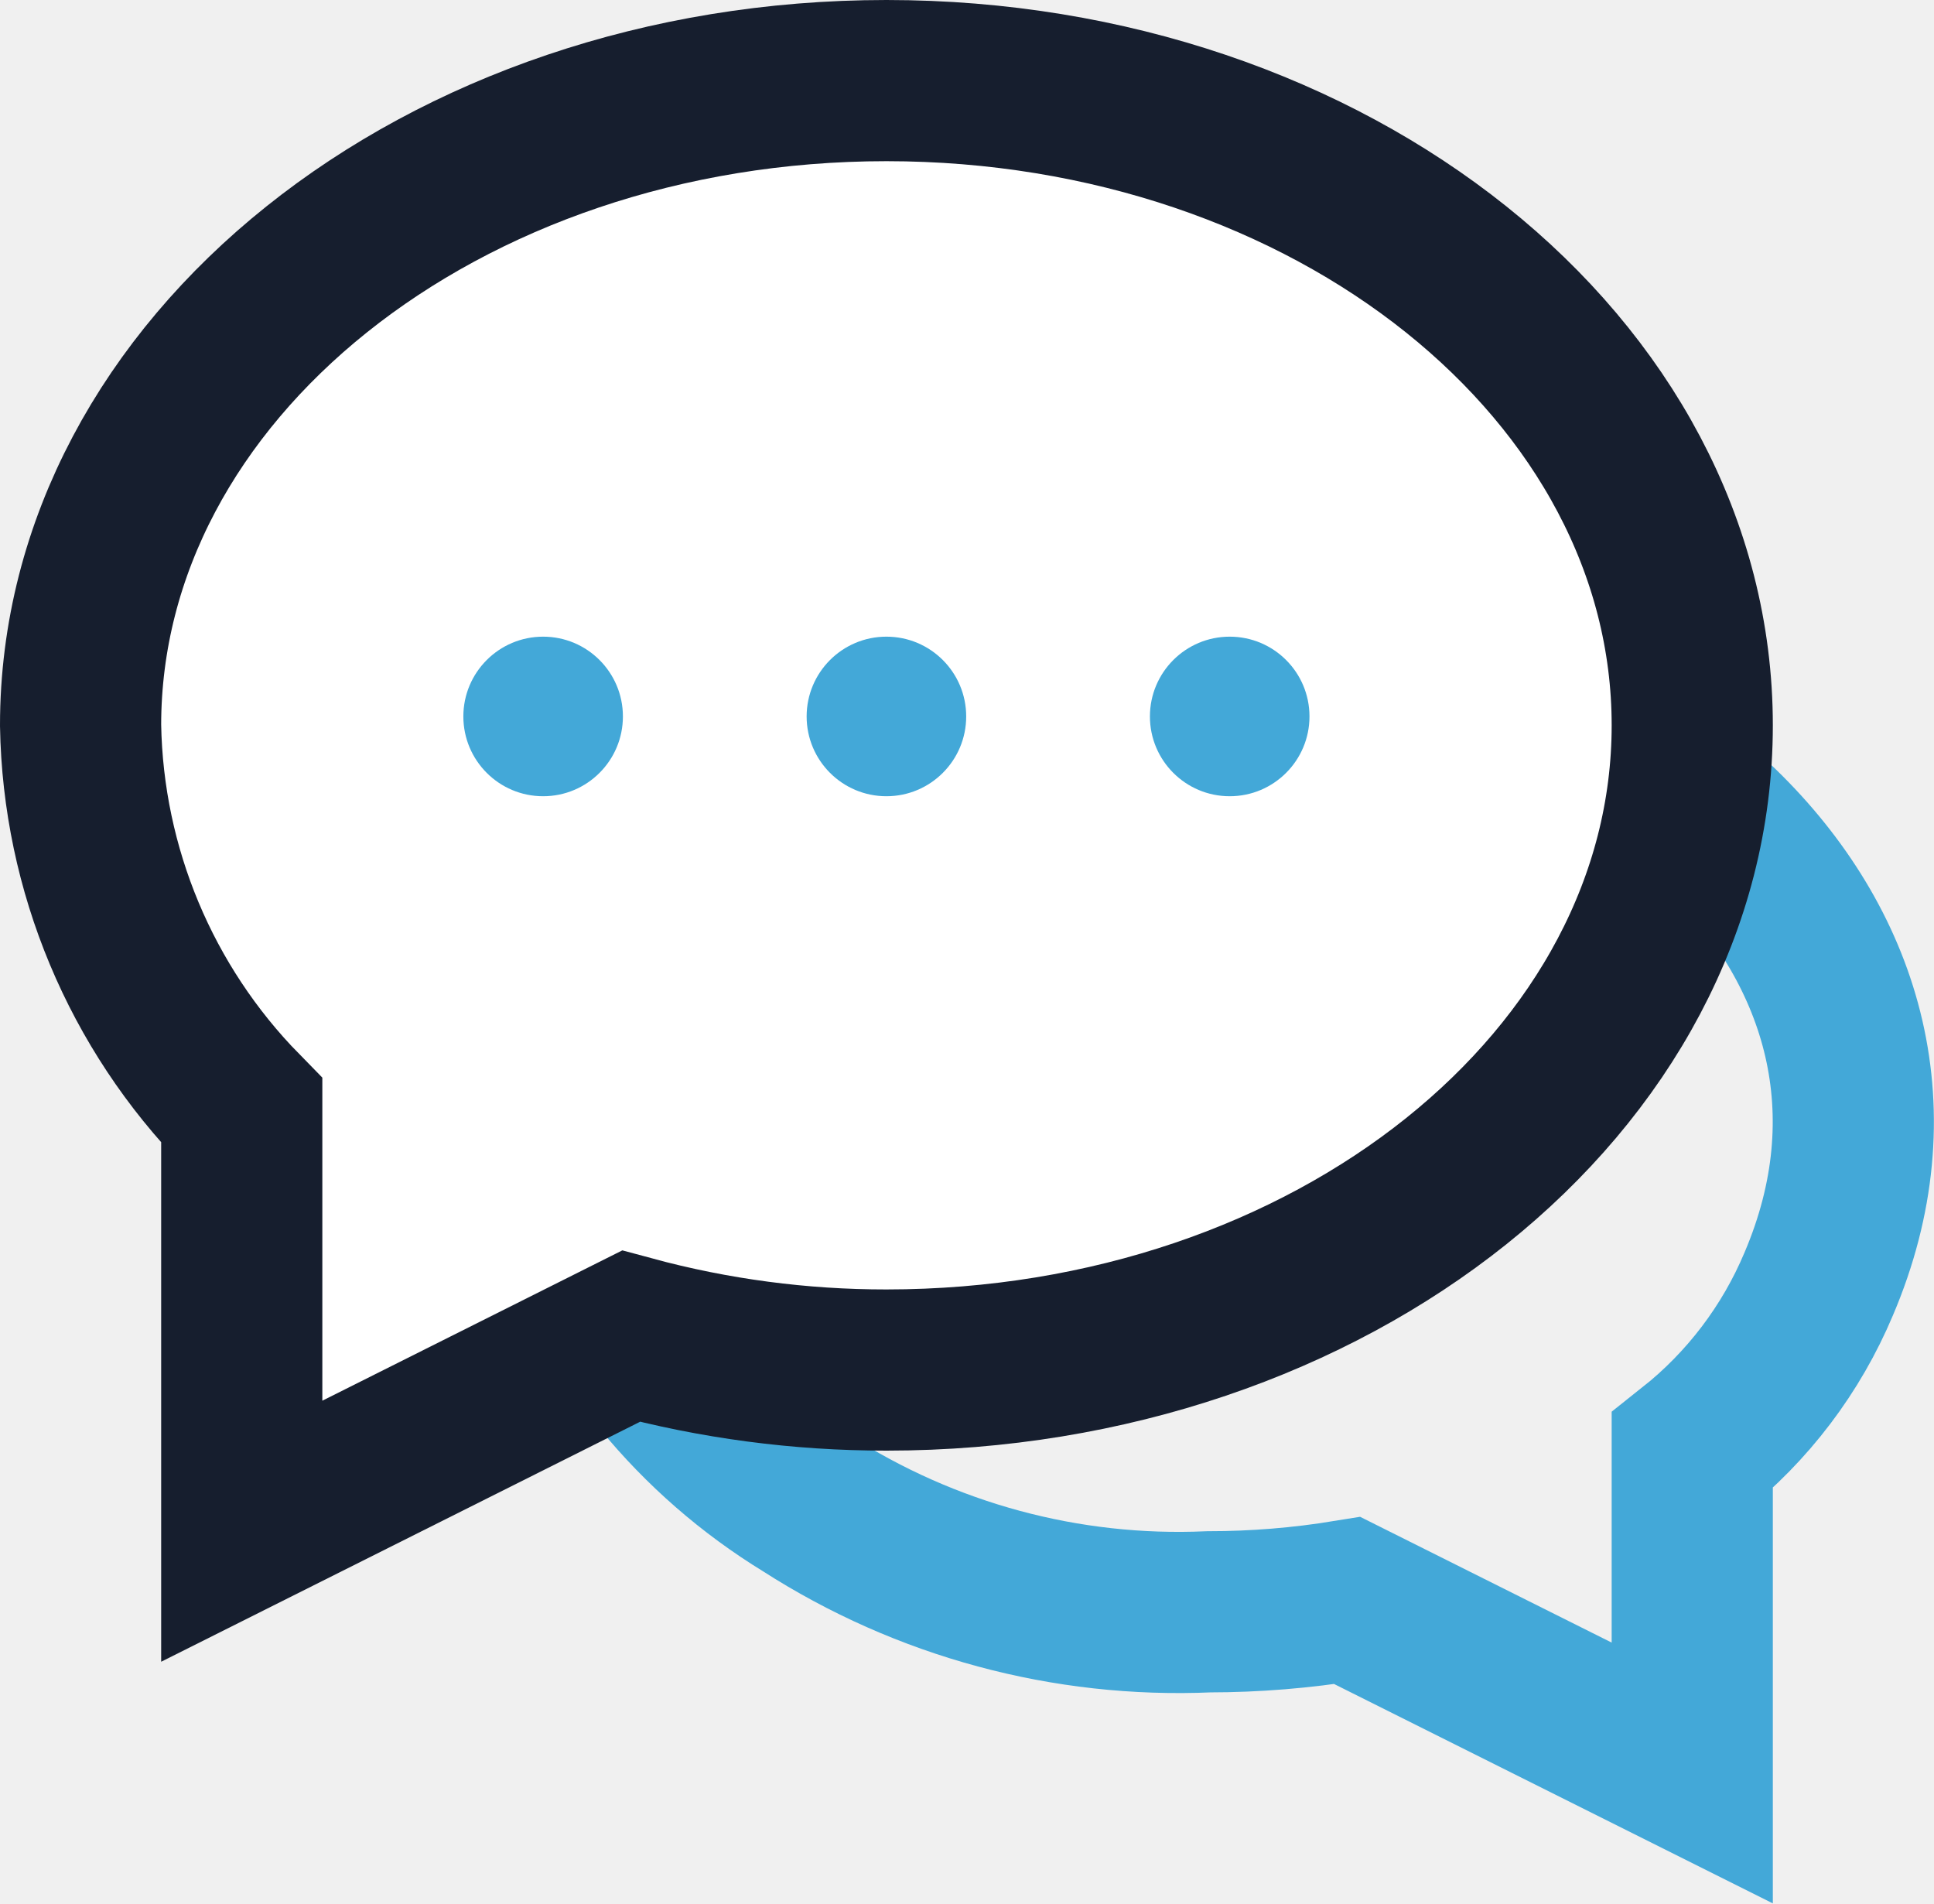
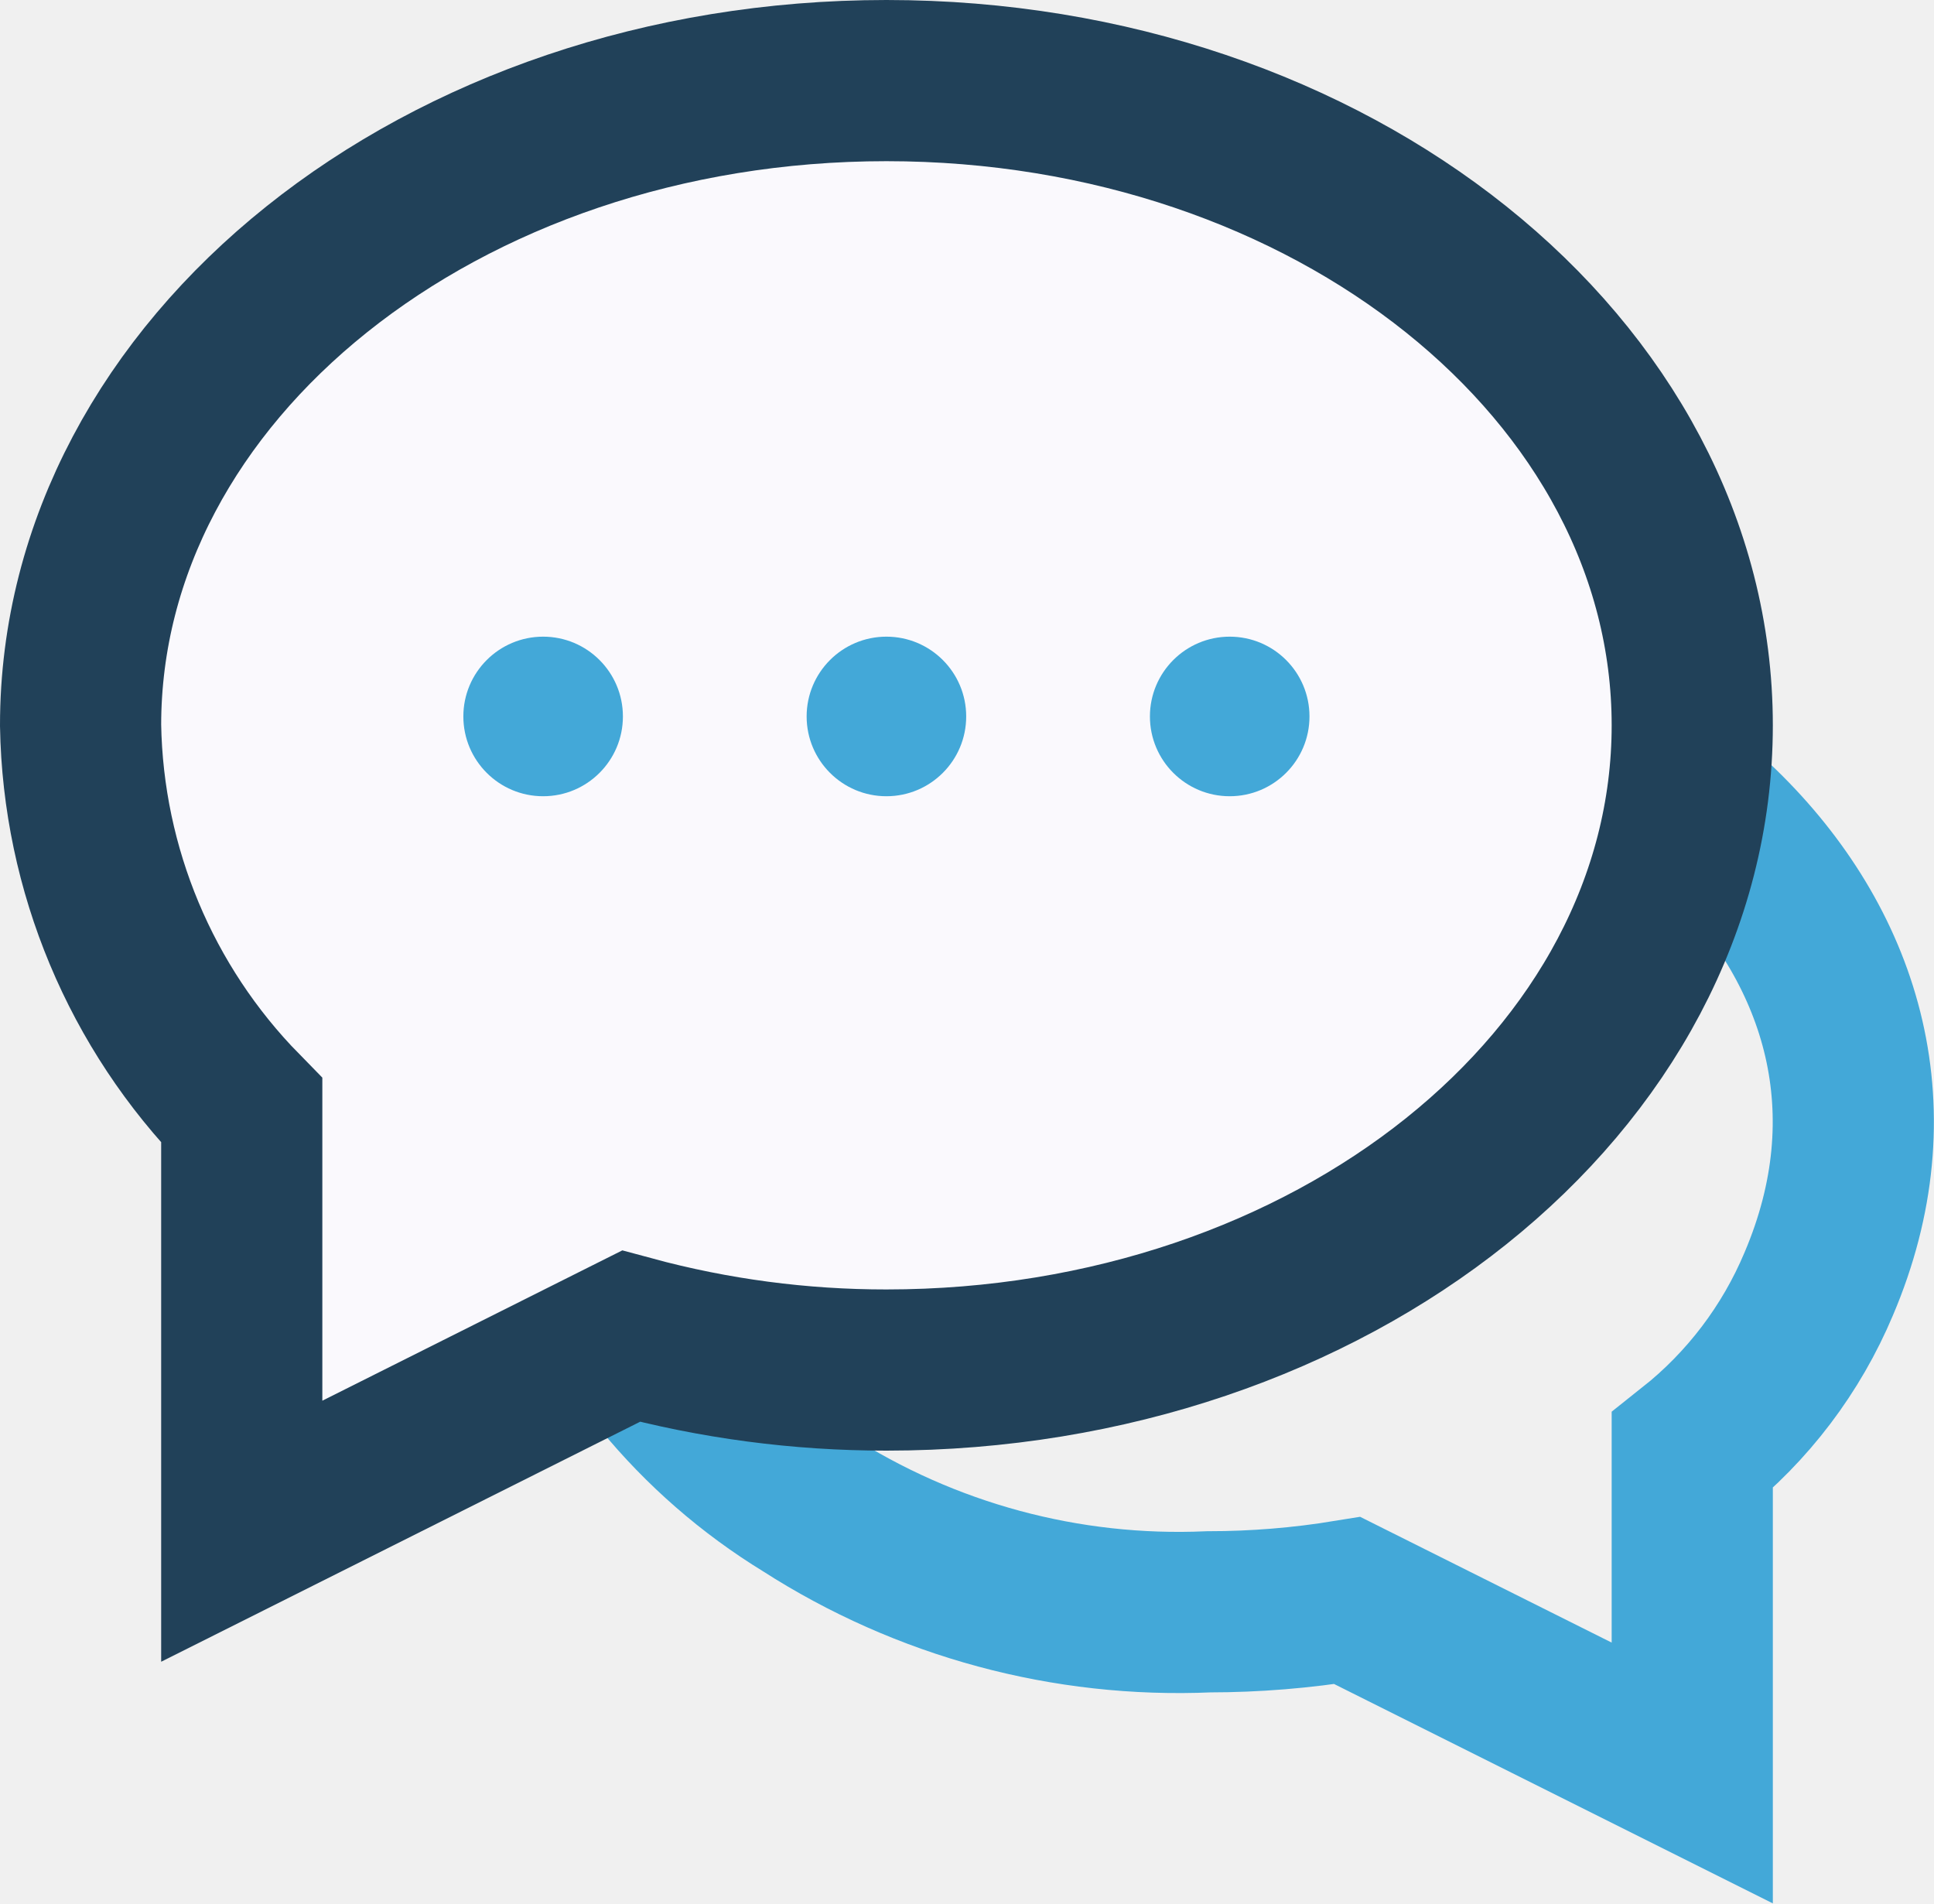
<svg xmlns="http://www.w3.org/2000/svg" viewBox="0 0 24 23.62">
  <path id="bubble1" d="M8.22,17.1A7.08,7.08,0,0,0,10,18.65,8.55,8.55,0,0,0,15,20a10.7,10.7,0,0,0,1.72-.14L21,22V18a5.22,5.22,0,0,0,1.57-2.07c1.81-4.25-2.38-8-7.54-8-5.44,0-9.82,4.26-7.18,8.62Z" style="fill: none;stroke: #43a8d8;stroke-width: 2px" />
  <g id="bubble2">
-     <path d="M11,1C5.48,1,1,4.58,1,9a7,7,0,0,0,2,4.78V19l4.83-2.42A12.1,12.1,0,0,0,11,17c5.52,0,10-3.58,10-8S16.52,1,11,1Z" style="fill: #fff;stroke: #161e2e;stroke-linecap: square;stroke-width: 2px" />
+     <path d="M11,1C5.48,1,1,4.58,1,9a7,7,0,0,0,2,4.78V19l4.83-2.42A12.1,12.1,0,0,0,11,17c5.52,0,10-3.58,10-8S16.52,1,11,1Z" style="fill: #FAF9FD;stroke: #214159;stroke-linecap: square;stroke-width: 2px" />
    <g>
      <circle class="typing" cx="6.74" cy="8.89" r="0.99" style="fill: #43a8d8" />
      <circle class="typing" cx="11" cy="8.89" r="0.99" style="fill: #43a8d8" />
      <circle class="typing" cx="15.26" cy="8.89" r="0.99" style="fill: #43a8d8" />
    </g>
  </g>
</svg>
